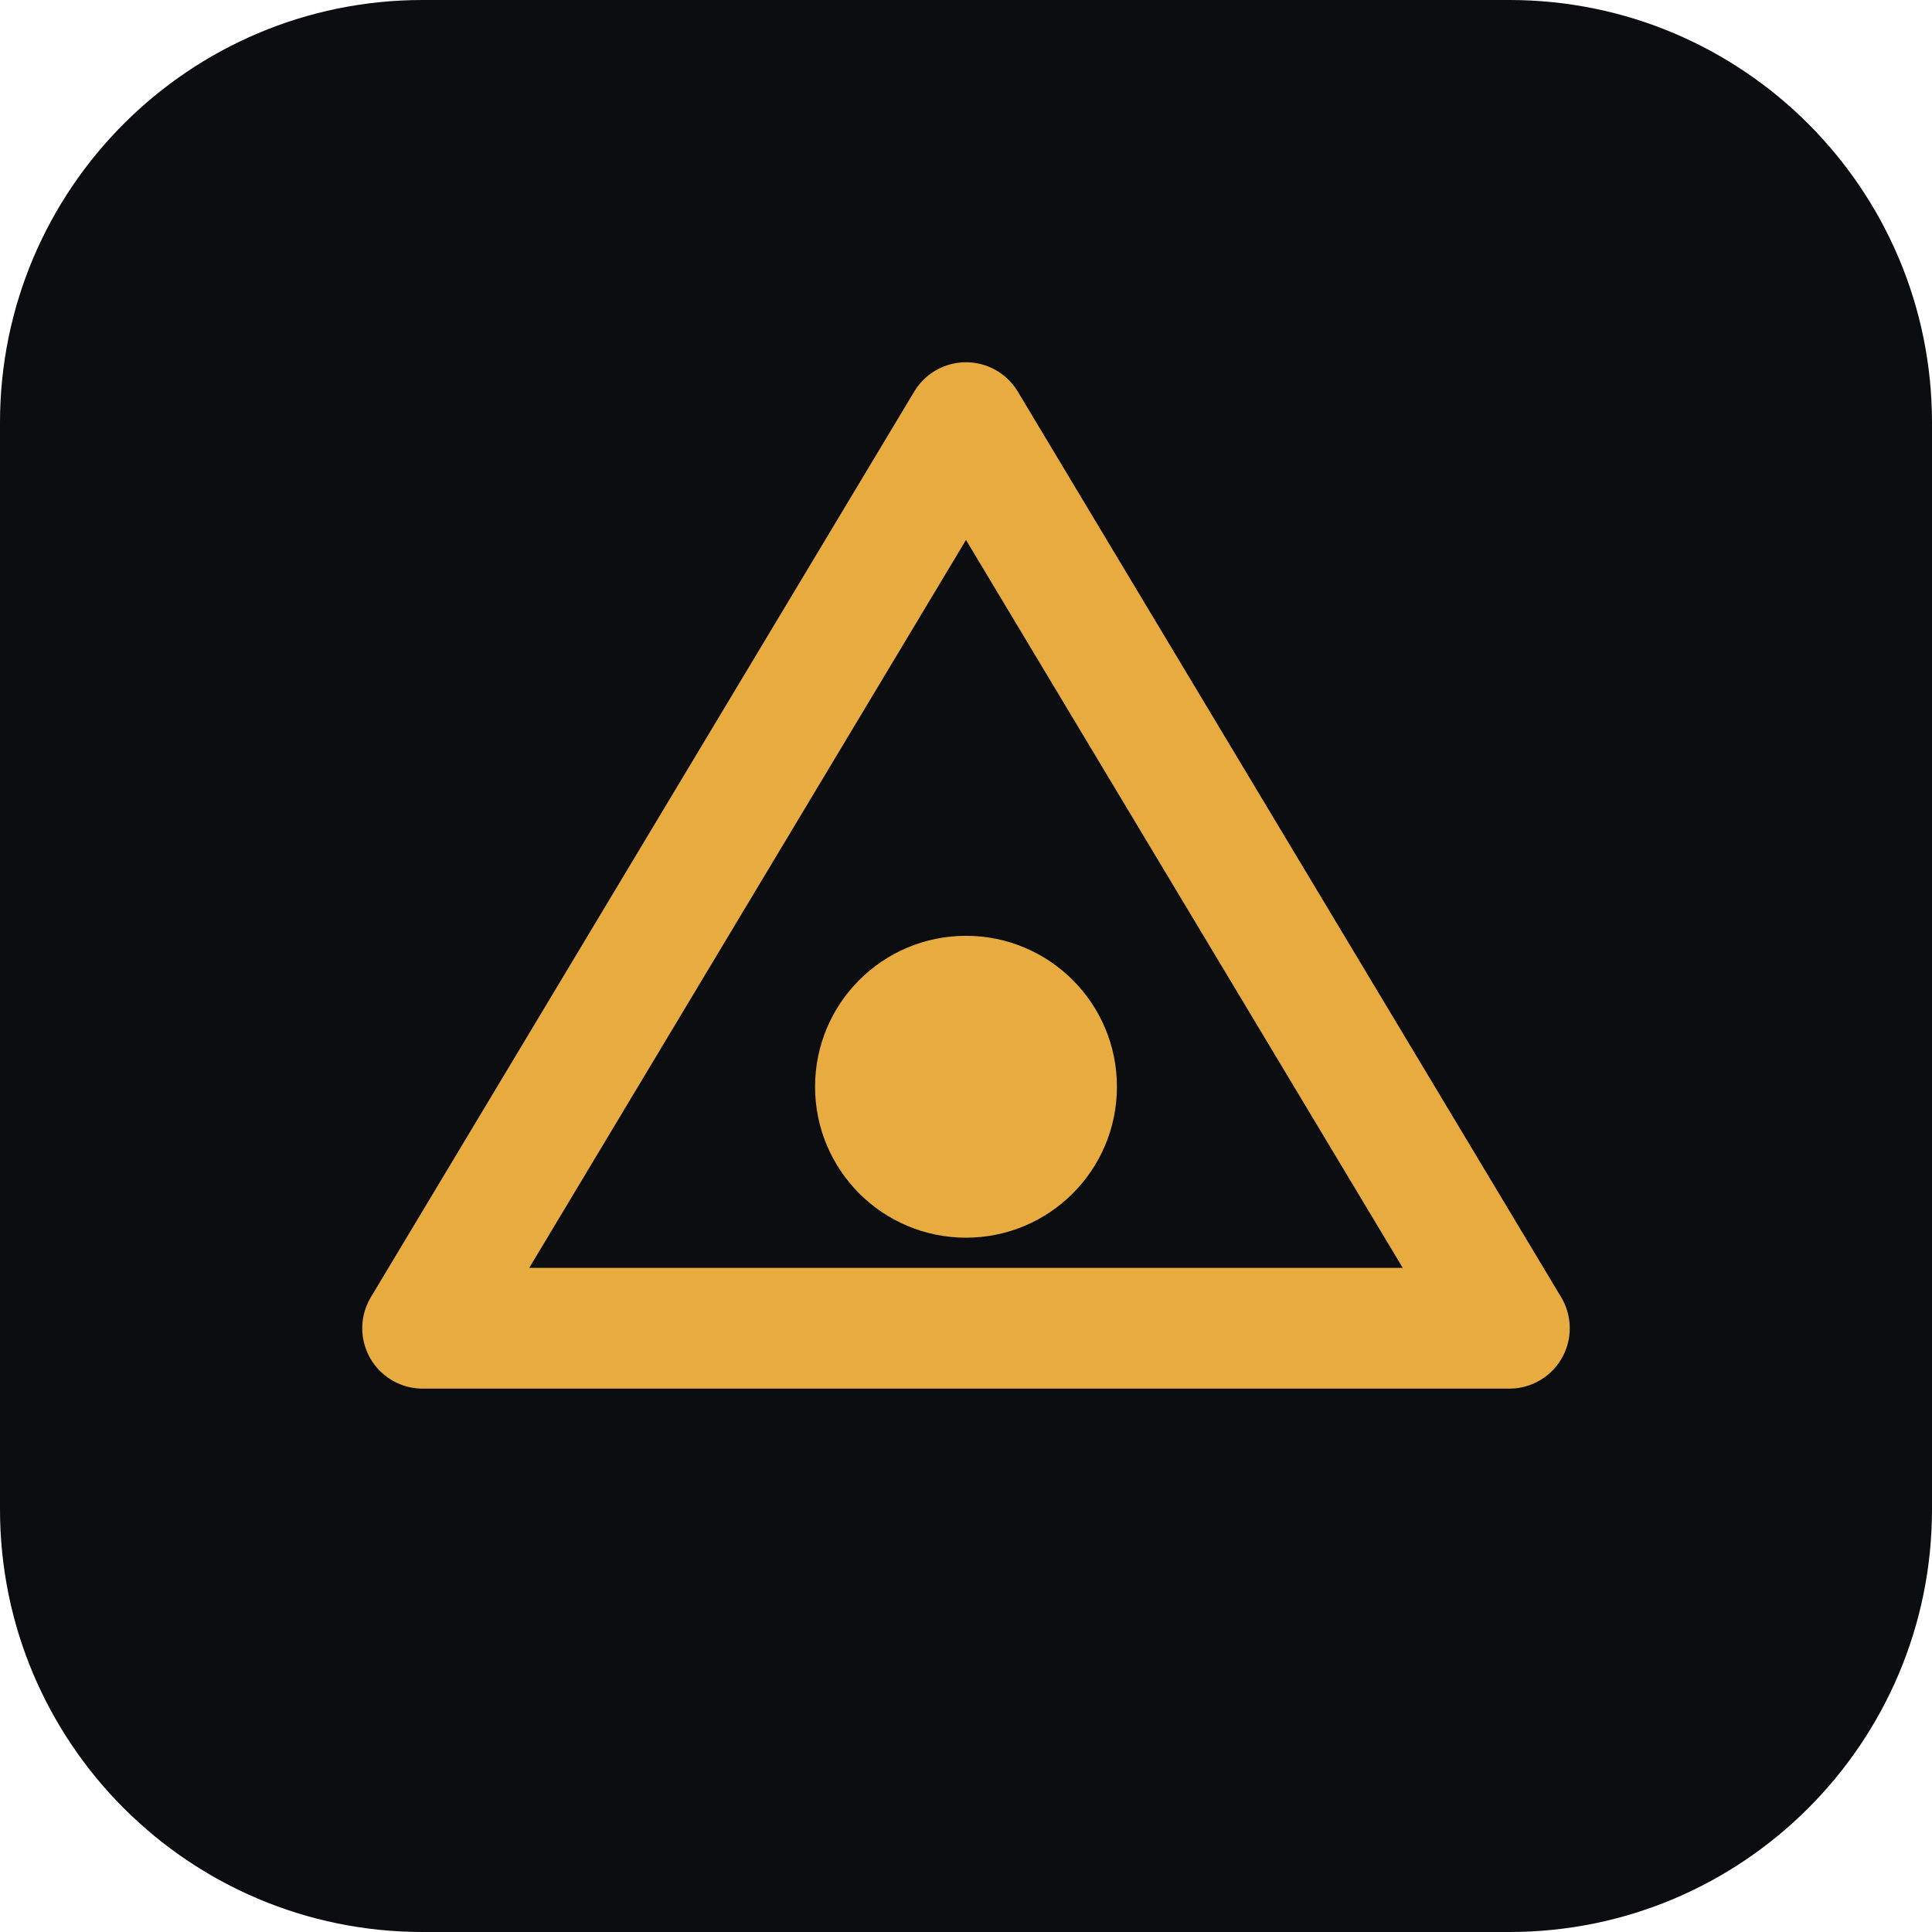
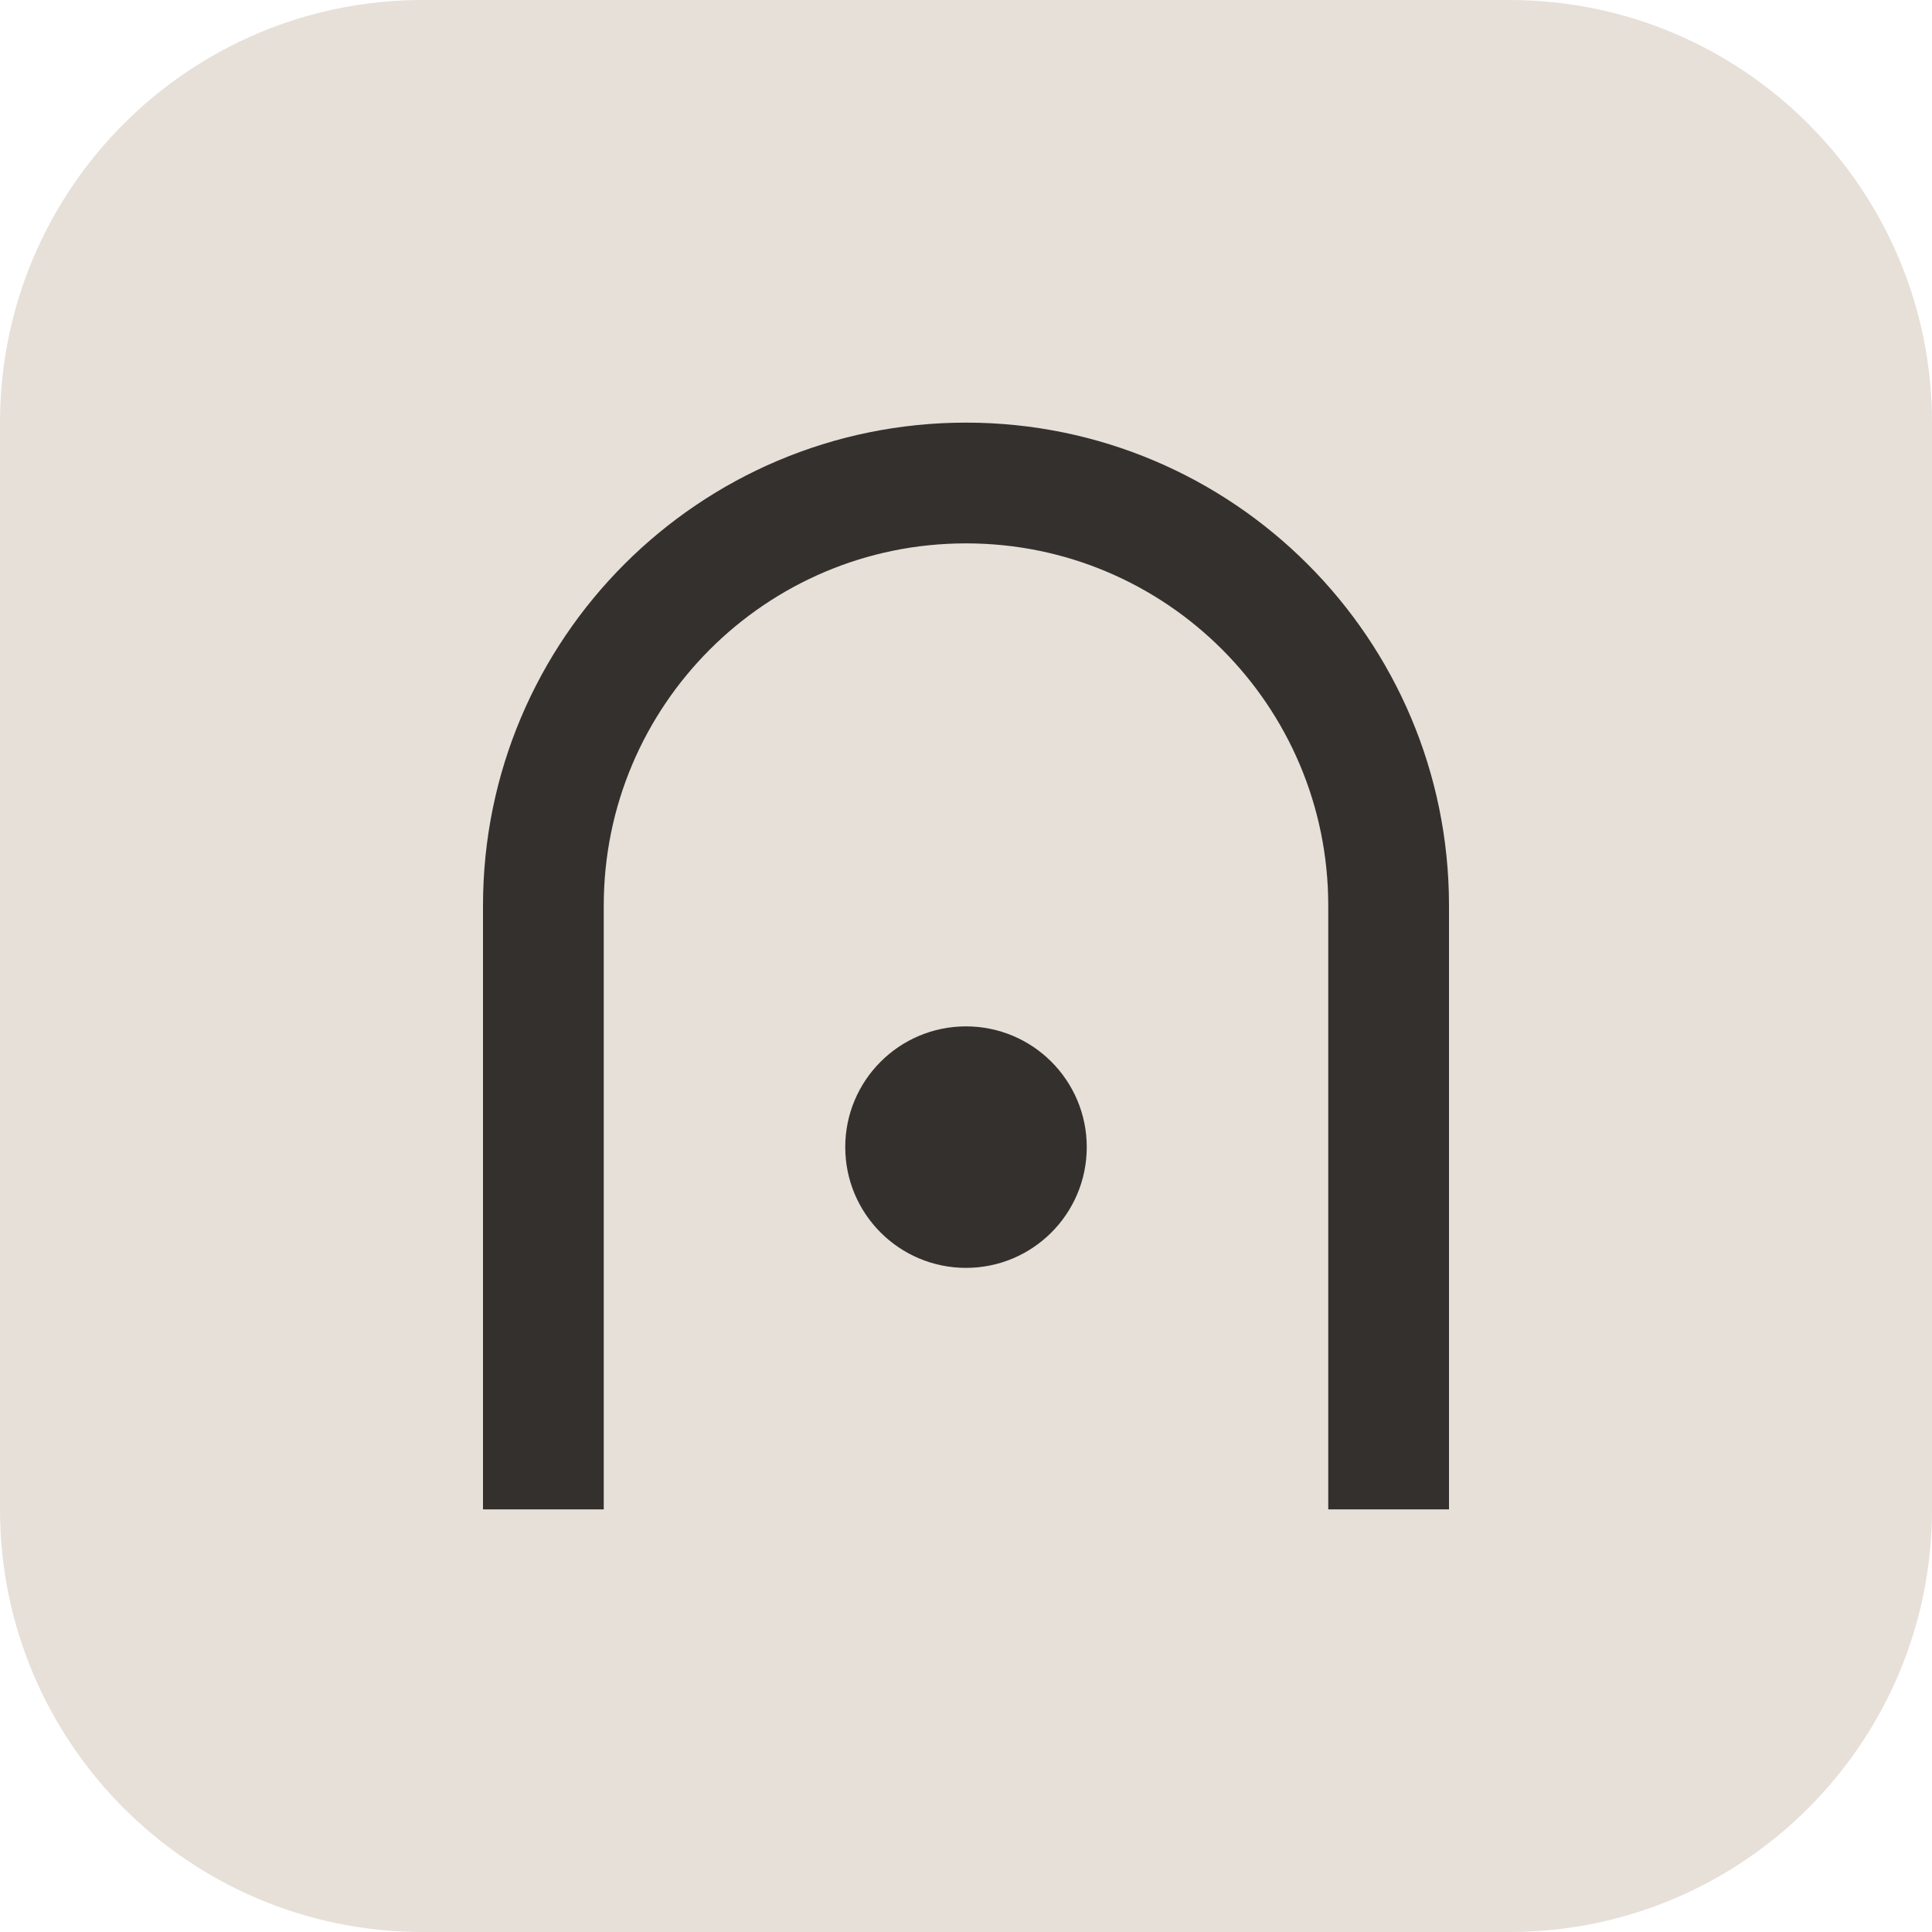
<svg xmlns="http://www.w3.org/2000/svg" viewBox="0 0 64 64">
-   <rect width="64" height="64" rx="14" fill="#0B0D10" />
-   <path d="M14 44 L32 14 L50 44 Z" fill="none" stroke="#E8AB40" stroke-width="4" stroke-linejoin="round" />
-   <circle cx="32" cy="36" r="5" fill="#E8AB40" />
+   <rect width="64" height="64" rx="14" fill="#E7E0D8" />
+   <path d="M18 50V30a14 14 0 0 1 28 0v20" fill="none" stroke="#34302D" stroke-width="4" />
+   <circle cx="32" cy="38" r="4" fill="#34302D" />
</svg>
